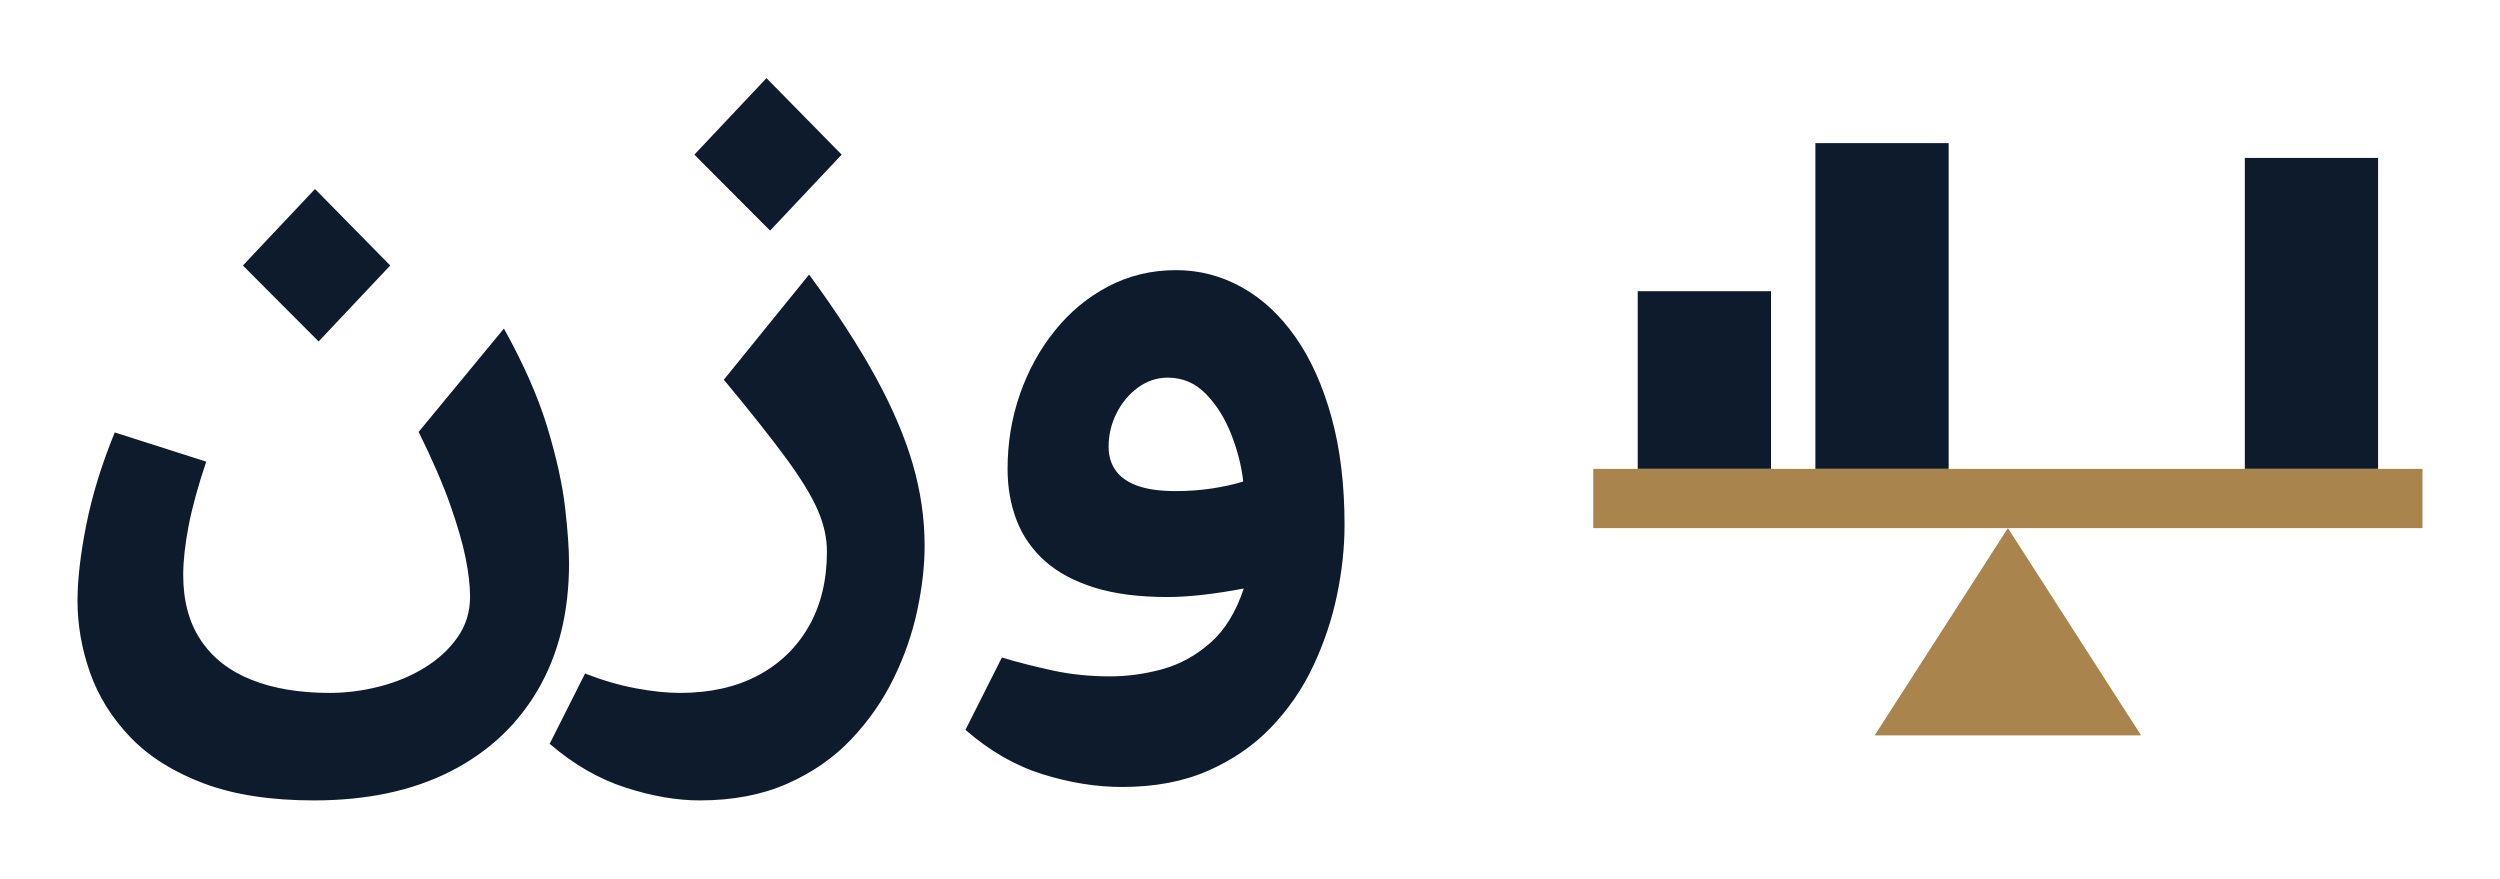
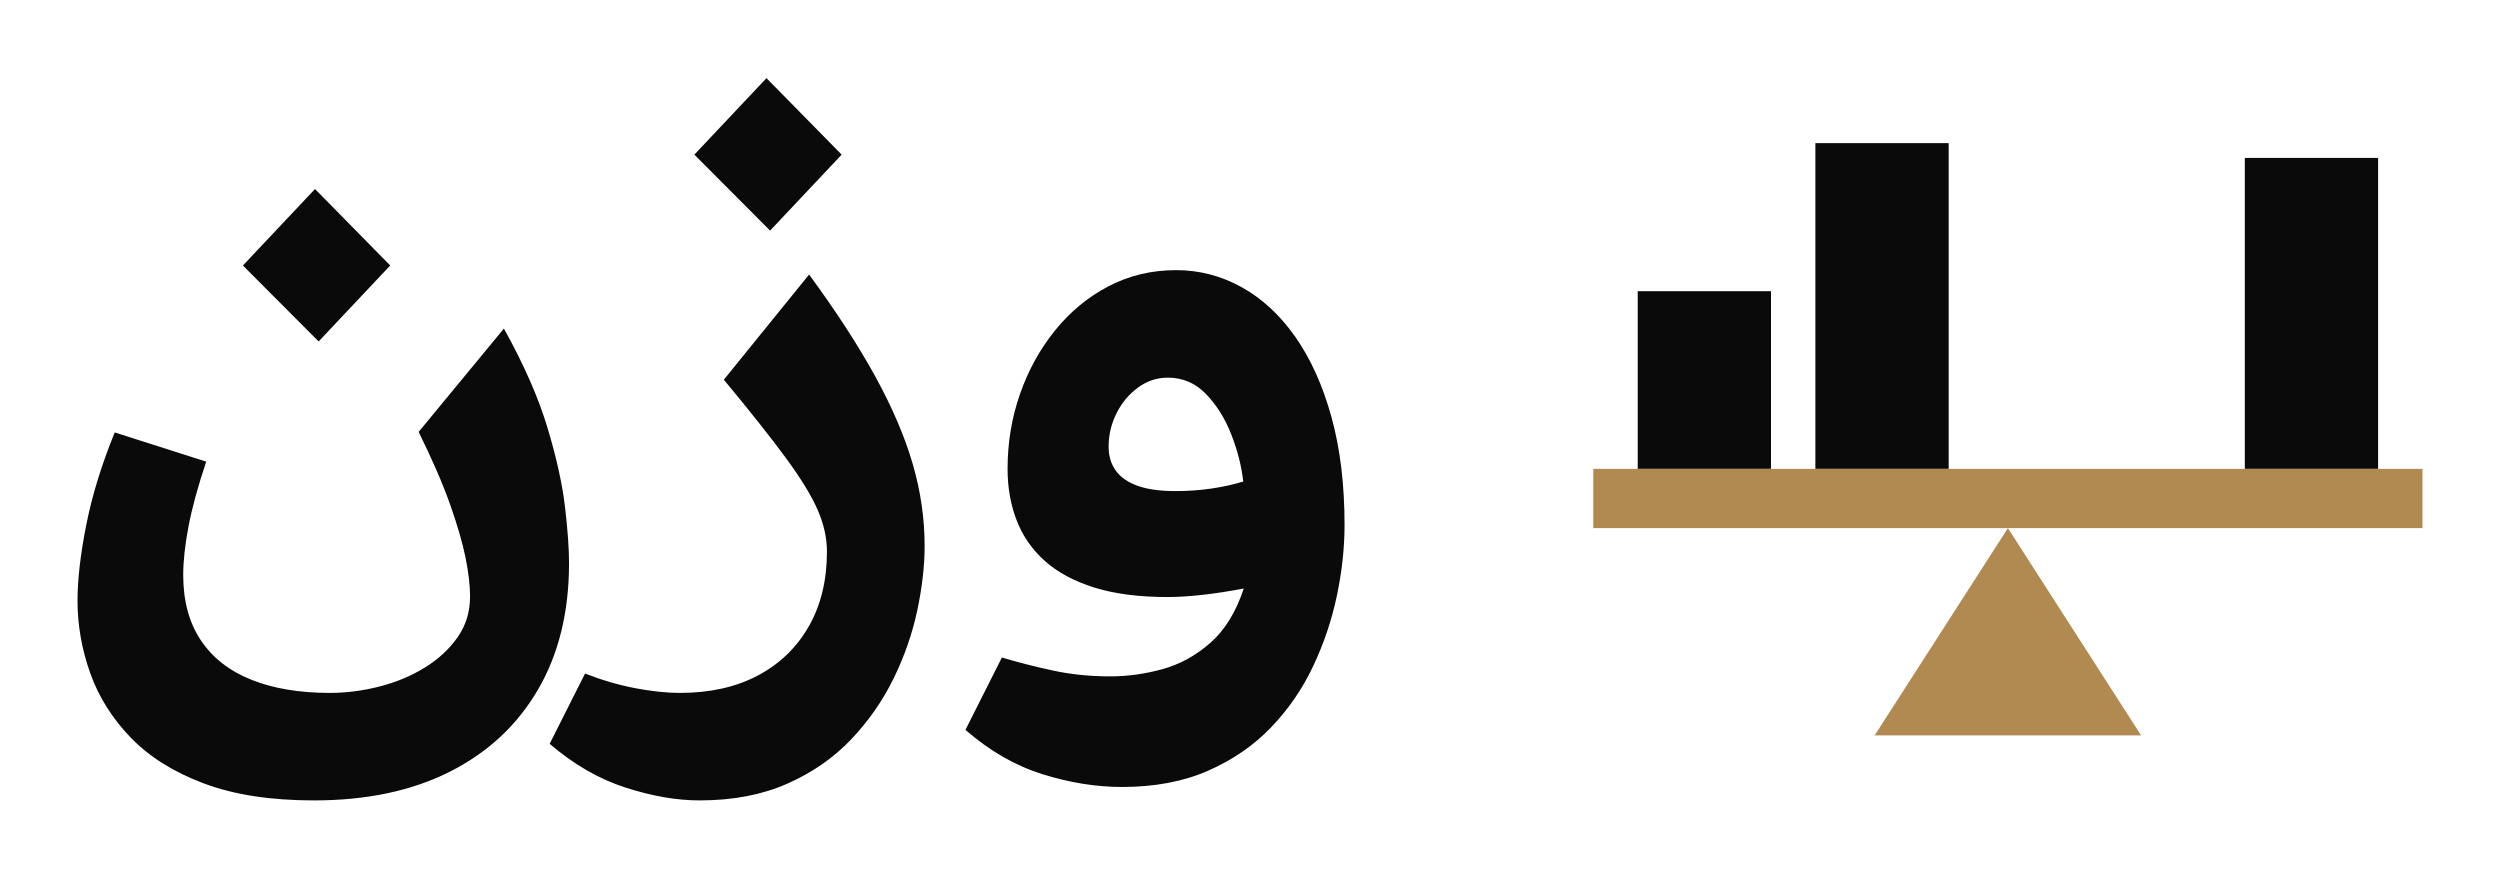
<svg xmlns="http://www.w3.org/2000/svg" viewBox="0 0 386.97 135.80" width="387" height="136" role="img" aria-label="Wazn وزن">
-   <path transform="translate(9.28 94.12)" d="M39.32 29.68Q29.24 29.68 22.24 27.04Q15.24 24.4 10.94 19.94Q6.64 15.48 4.68 9.96Q2.72 4.44 2.72 -1.24Q2.72 -6.16 4.08 -13Q5.44 -19.84 8.48 -27.28L22.64 -22.76Q20.72 -17.04 19.9 -12.74Q19.08 -8.44 19.08 -5.2Q19.08 0.8 21.8 4.88Q24.52 8.96 29.62 11Q34.72 13.04 41.76 13.04Q45.56 13.04 49.42 12.06Q53.28 11.08 56.44 9.14Q59.6 7.2 61.54 4.44Q63.48 1.68 63.48 -1.88Q63.48 -4.44 62.78 -7.9Q62.08 -11.36 60.38 -16.16Q58.68 -20.96 55.52 -27.36L68.72 -43.36Q73.36 -35 75.46 -28.02Q77.56 -21.04 78.18 -15.72Q78.8 -10.4 78.8 -7.04Q78.8 4.28 74 12.52Q69.2 20.76 60.38 25.22Q51.56 29.68 39.32 29.68ZM40.04 -41.36 28.32 -53.12 39.48 -64.96 51.12 -53.12ZM99 29.68Q93.72 29.68 87.56 27.7Q81.4 25.72 75.8 20.92L81.28 10.04Q85.28 11.6 89.1 12.32Q92.92 13.04 95.96 13.04Q102.92 13.04 108 10.36Q113.08 7.68 115.9 2.76Q118.72 -2.16 118.72 -8.84Q118.72 -12 117.28 -15.3Q115.84 -18.6 112.34 -23.36Q108.84 -28.12 102.76 -35.44L115.96 -51.72Q122.32 -43.04 126.24 -35.88Q130.16 -28.72 132 -22.4Q133.84 -16.08 133.84 -9.72Q133.84 -5.08 132.7 0.28Q131.56 5.64 129.04 10.8Q126.52 15.96 122.46 20.24Q118.4 24.52 112.56 27.1Q106.72 29.68 99 29.68ZM109.92 -58.52 98.2 -70.28 109.36 -82.12 121 -70.28ZM172.76 -52.4Q178.16 -52.4 182.92 -49.76Q187.68 -47.12 191.24 -42.04Q194.8 -36.96 196.82 -29.64Q198.84 -22.32 198.84 -12.96Q198.84 -7.68 197.66 -2.04Q196.48 3.6 193.98 8.9Q191.48 14.2 187.44 18.4Q183.4 22.6 177.68 25.1Q171.96 27.6 164.4 27.6Q158.4 27.6 152.08 25.62Q145.76 23.64 140.16 18.76L145.8 7.56Q149.4 8.64 153.62 9.56Q157.84 10.48 162.56 10.48Q166.6 10.48 170.66 9.36Q174.72 8.24 178.08 5.28Q181.44 2.32 183.24 -3.12Q179.88 -2.48 176.86 -2.14Q173.84 -1.8 171.44 -1.8Q164.84 -1.8 160.14 -3.26Q155.44 -4.72 152.46 -7.38Q149.48 -10.04 148.08 -13.68Q146.68 -17.32 146.68 -21.64Q146.68 -27.72 148.6 -33.22Q150.52 -38.72 154.02 -43.06Q157.52 -47.4 162.3 -49.9Q167.08 -52.4 172.76 -52.4ZM162.32 -25.08Q162.32 -22.92 163.42 -21.38Q164.52 -19.84 166.8 -19.02Q169.08 -18.2 172.68 -18.2Q175.6 -18.2 178.28 -18.6Q180.96 -19 183.16 -19.68Q182.76 -23.24 181.32 -26.94Q179.88 -30.64 177.42 -33.2Q174.96 -35.76 171.48 -35.76Q168.96 -35.76 166.86 -34.22Q164.76 -32.68 163.54 -30.24Q162.32 -27.8 162.32 -25.08Z" fill="#0E1B2C" />
-   <rect x="253.50" y="44.98" width="20.63" height="27.50" fill="#0E1B2C" />
-   <rect x="281.00" y="22.06" width="20.63" height="50.42" fill="#0E1B2C" />
-   <rect x="347.47" y="24.35" width="20.63" height="48.13" fill="#0E1B2C" />
-   <rect x="246.62" y="72.48" width="128.35" height="9.17" fill="#A9844C" />
-   <path d="M310.80 81.65 L290.17 113.74 L331.42 113.74 Z" fill="#A9844C" />
+   <path transform="translate(9.28 94.12)" d="M39.32 29.68Q29.24 29.68 22.24 27.04Q15.24 24.4 10.94 19.94Q6.64 15.48 4.68 9.96Q2.72 4.44 2.72 -1.24Q2.72 -6.16 4.08 -13Q5.44 -19.84 8.48 -27.28L22.64 -22.76Q20.72 -17.04 19.9 -12.74Q19.08 -8.44 19.08 -5.2Q19.08 0.8 21.8 4.88Q24.52 8.96 29.62 11Q34.72 13.04 41.76 13.04Q45.56 13.04 49.42 12.06Q53.28 11.08 56.44 9.14Q59.6 7.2 61.54 4.44Q63.48 1.68 63.48 -1.88Q63.48 -4.44 62.78 -7.9Q62.08 -11.36 60.38 -16.16Q58.68 -20.96 55.52 -27.36L68.72 -43.36Q73.36 -35 75.46 -28.02Q77.56 -21.04 78.18 -15.72Q78.8 -10.4 78.8 -7.04Q78.8 4.28 74 12.52Q69.2 20.76 60.38 25.22Q51.56 29.68 39.32 29.68ZM40.04 -41.36 28.32 -53.12 39.48 -64.96 51.12 -53.12ZM99 29.68Q93.72 29.68 87.56 27.7Q81.4 25.72 75.8 20.92L81.28 10.04Q85.28 11.6 89.1 12.32Q92.92 13.04 95.96 13.04Q102.92 13.04 108 10.36Q113.08 7.68 115.9 2.76Q118.72 -2.16 118.72 -8.84Q118.72 -12 117.28 -15.3Q115.84 -18.6 112.34 -23.36Q108.84 -28.12 102.76 -35.44L115.96 -51.72Q122.32 -43.04 126.24 -35.88Q130.16 -28.72 132 -22.4Q133.84 -16.08 133.84 -9.72Q133.84 -5.08 132.7 0.28Q131.56 5.64 129.04 10.8Q126.52 15.96 122.46 20.24Q118.4 24.52 112.56 27.1Q106.72 29.68 99 29.68ZM109.92 -58.52 98.2 -70.28 109.36 -82.12 121 -70.28ZM172.76 -52.4Q178.16 -52.4 182.92 -49.76Q187.68 -47.12 191.24 -42.04Q194.8 -36.96 196.82 -29.64Q198.84 -22.32 198.84 -12.96Q198.84 -7.68 197.66 -2.04Q196.48 3.6 193.98 8.9Q191.48 14.2 187.44 18.4Q183.4 22.6 177.68 25.1Q171.96 27.6 164.4 27.6Q158.4 27.6 152.08 25.62Q145.76 23.64 140.16 18.76L145.8 7.56Q149.4 8.64 153.62 9.56Q157.84 10.48 162.56 10.48Q166.6 10.48 170.66 9.36Q174.72 8.24 178.08 5.28Q181.44 2.32 183.24 -3.12Q179.88 -2.48 176.86 -2.14Q173.84 -1.8 171.44 -1.8Q164.84 -1.8 160.14 -3.26Q155.44 -4.72 152.46 -7.38Q149.48 -10.04 148.08 -13.68Q146.68 -17.32 146.68 -21.64Q146.68 -27.72 148.6 -33.22Q150.52 -38.72 154.02 -43.06Q157.52 -47.4 162.3 -49.9Q167.08 -52.4 172.76 -52.4ZM162.32 -25.08Q162.32 -22.92 163.42 -21.38Q164.52 -19.84 166.8 -19.02Q169.08 -18.2 172.68 -18.2Q175.6 -18.2 178.28 -18.6Q180.96 -19 183.16 -19.68Q182.76 -23.24 181.32 -26.94Q179.88 -30.64 177.42 -33.2Q174.96 -35.76 171.48 -35.76Q168.96 -35.76 166.86 -34.22Q164.76 -32.68 163.54 -30.24Q162.32 -27.8 162.32 -25.08Z" fill="#0A0A0A" />
+   <rect x="253.50" y="44.98" width="20.63" height="27.50" fill="#0A0A0A" />
+   <rect x="281.00" y="22.06" width="20.63" height="50.42" fill="#0A0A0A" />
+   <rect x="347.47" y="24.35" width="20.63" height="48.13" fill="#0A0A0A" />
+   <rect x="246.62" y="72.48" width="128.35" height="9.17" fill="#B08A50" />
+   <path d="M310.80 81.65 L290.17 113.74 L331.42 113.74 Z" fill="#B08A50" />
</svg>
